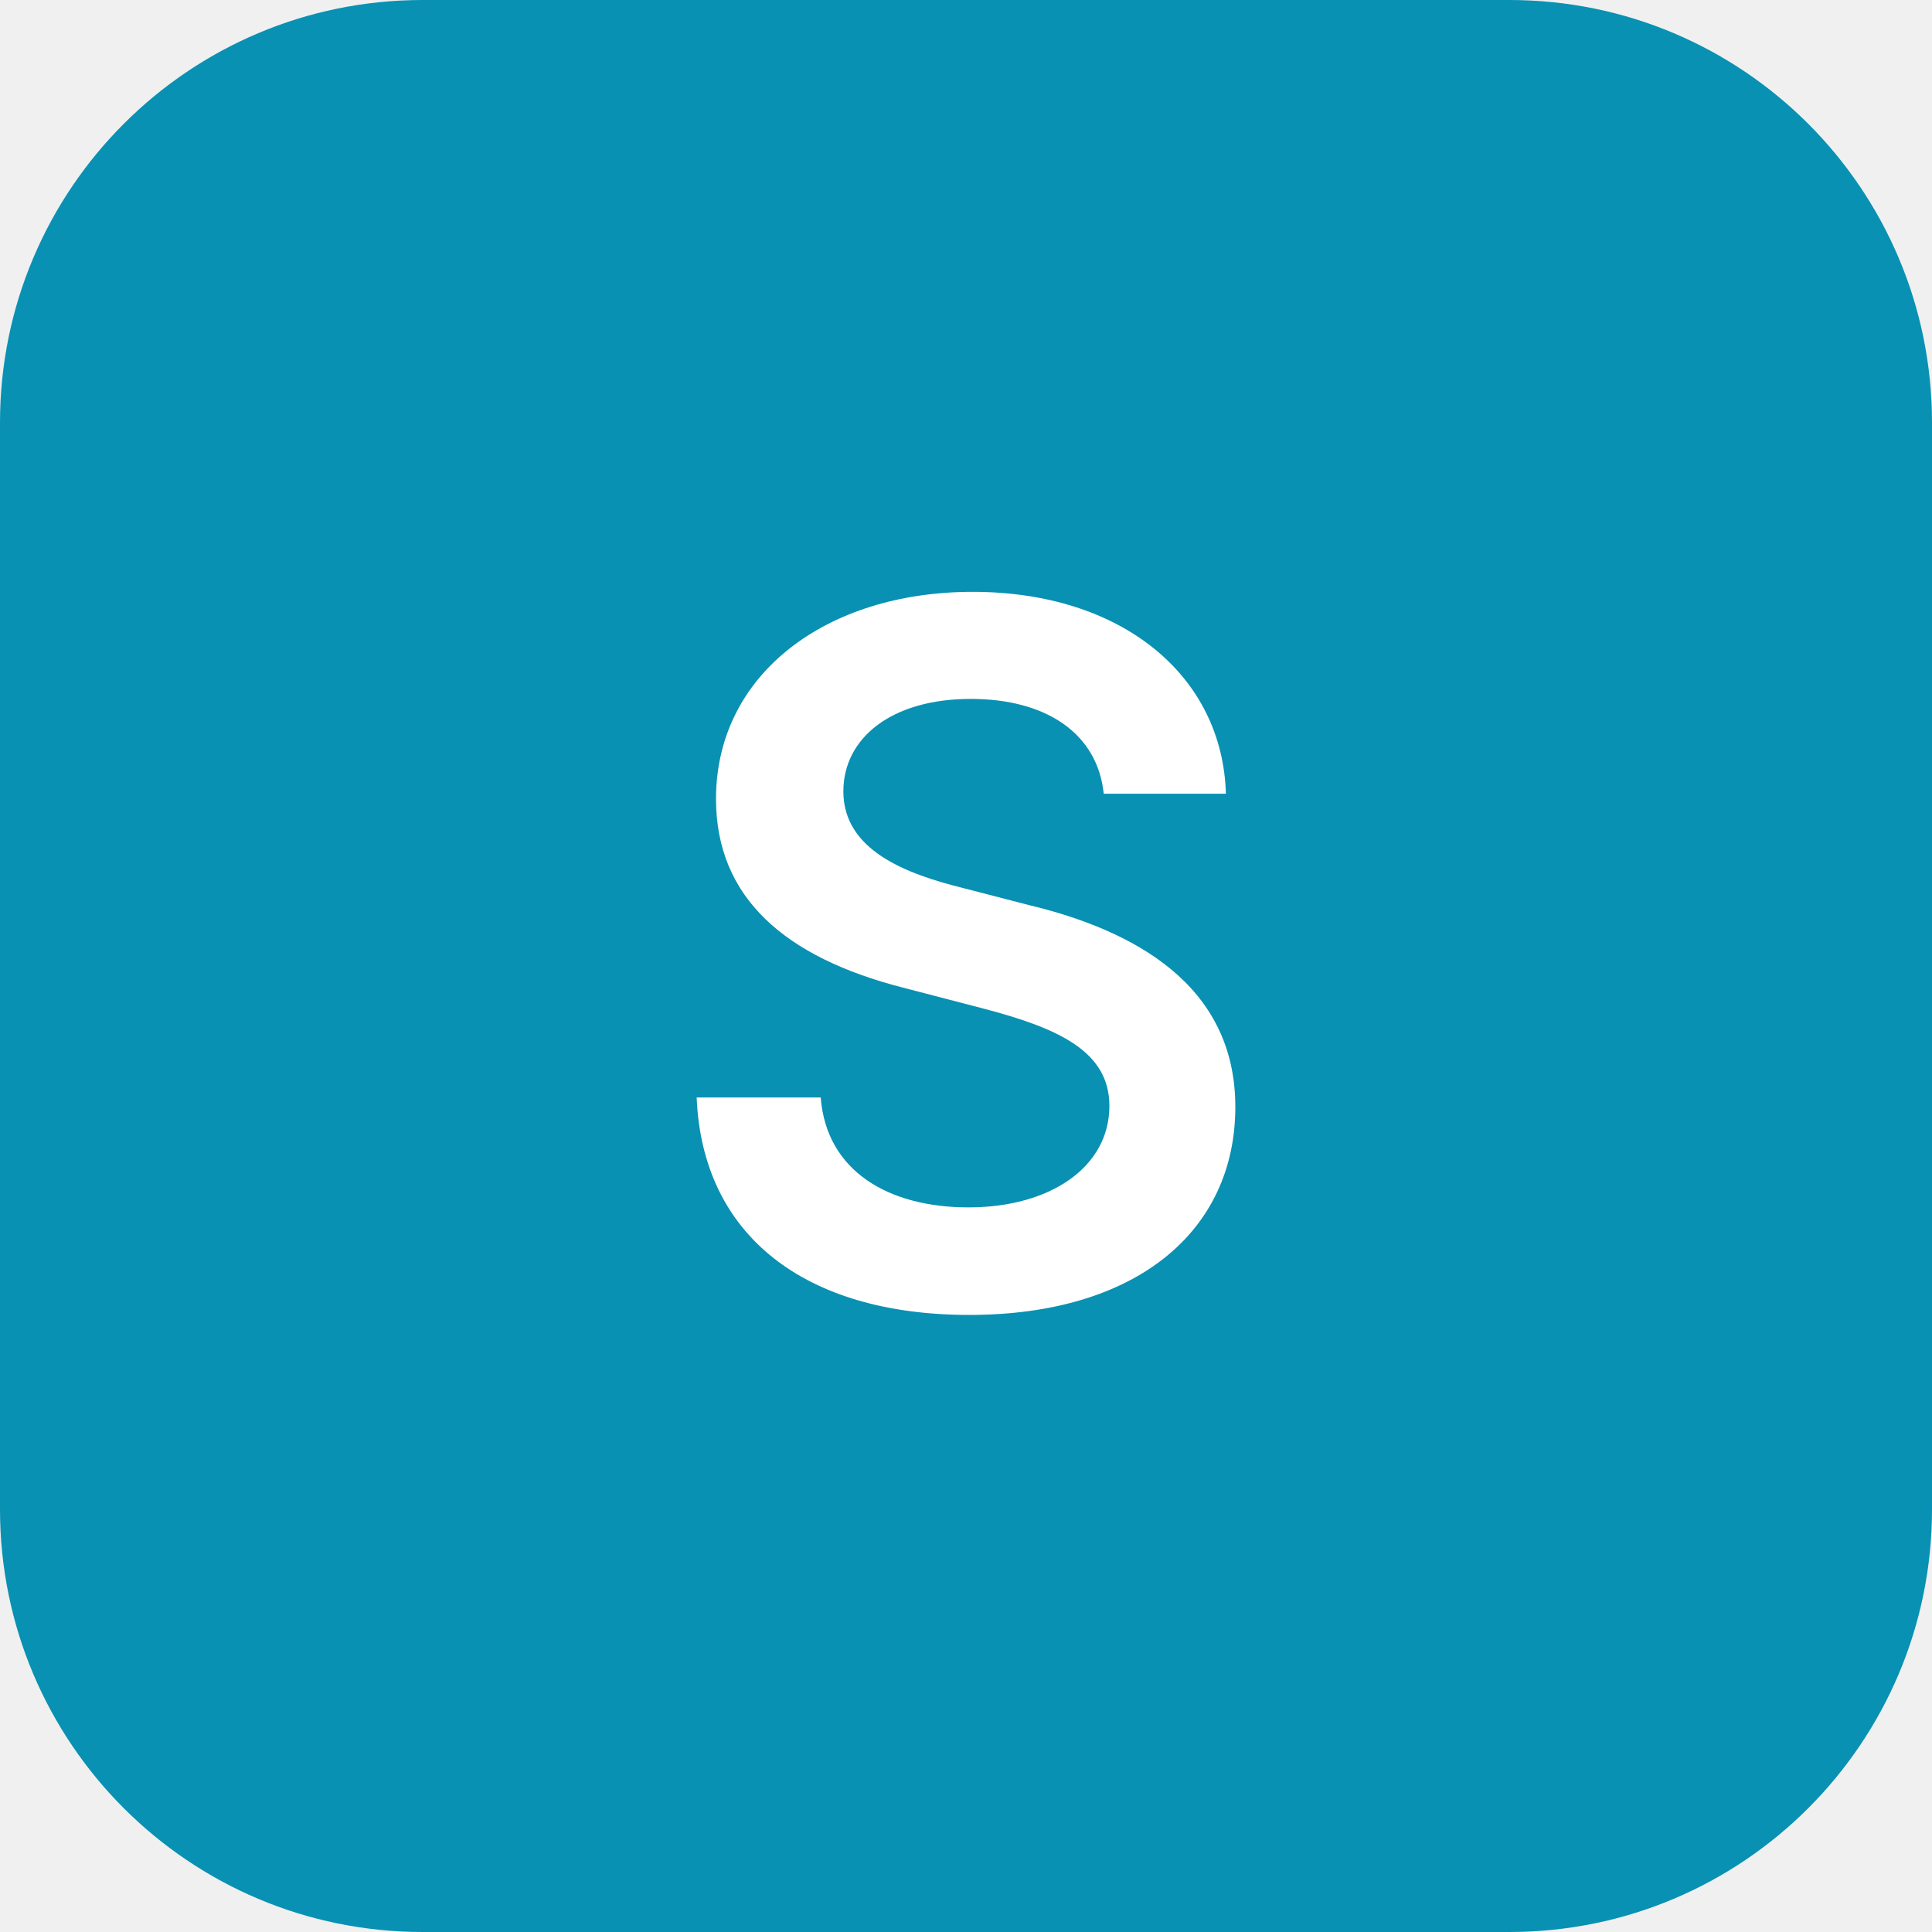
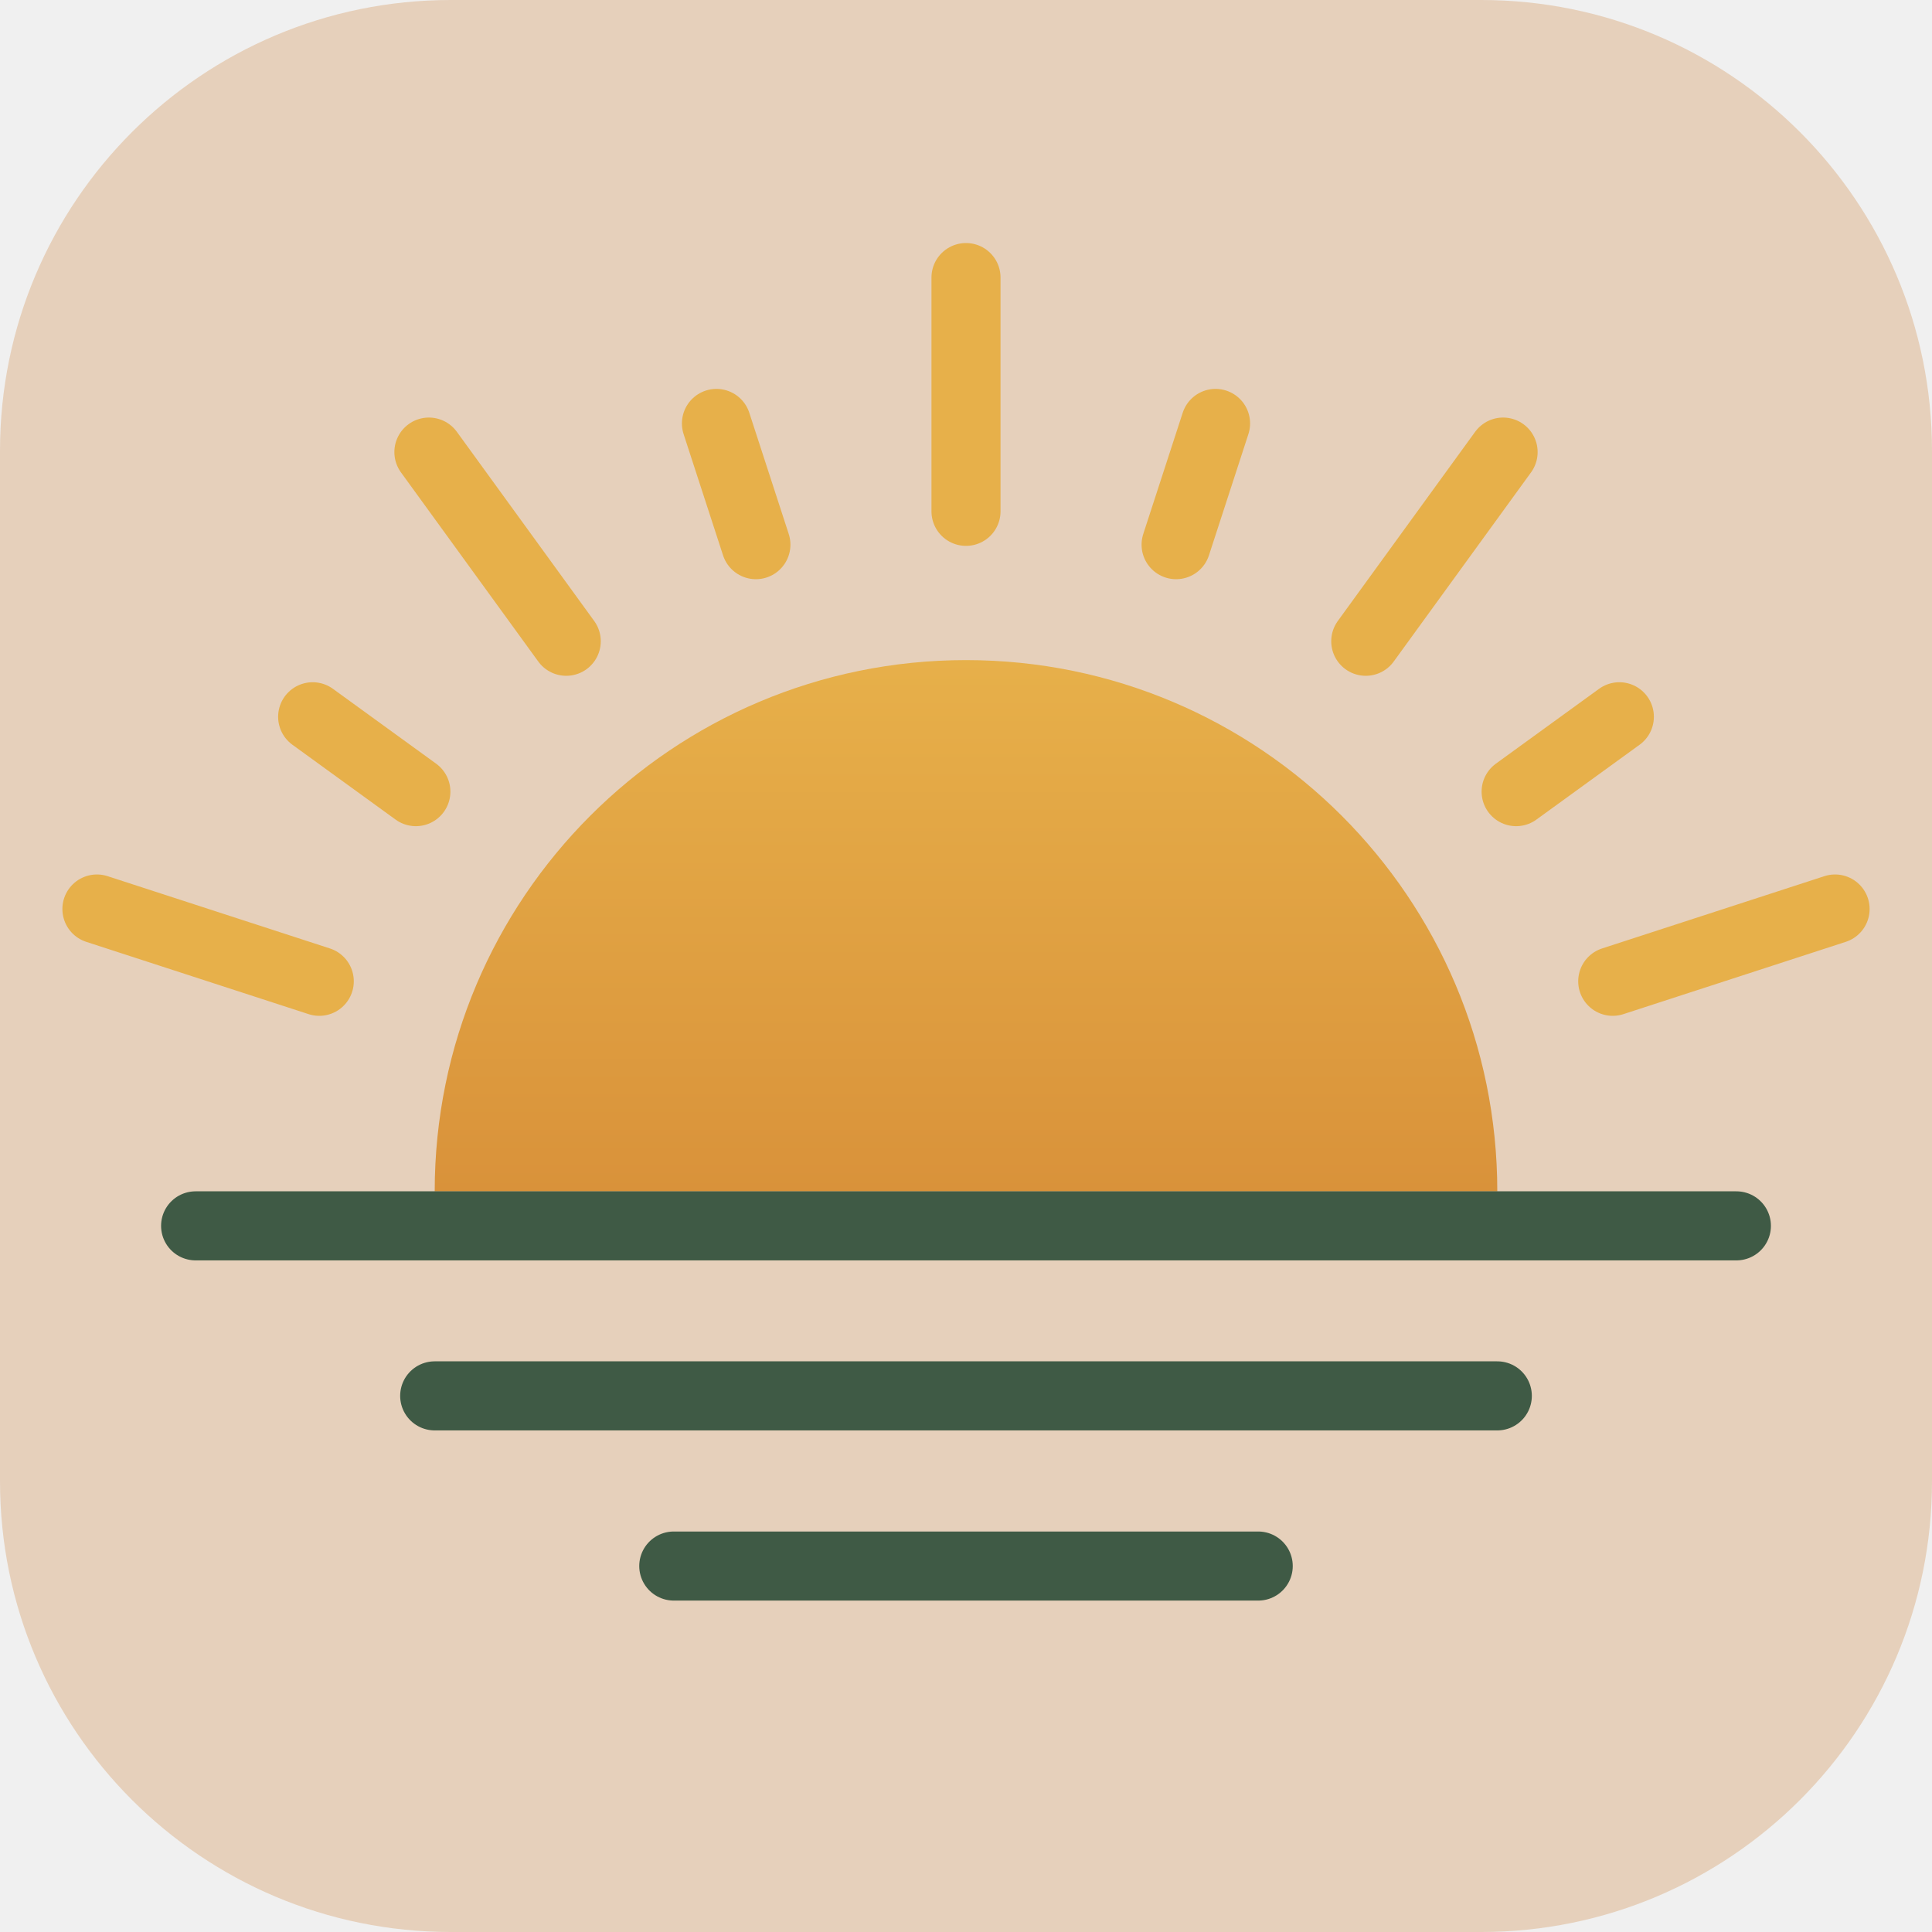
- <svg xmlns="http://www.w3.org/2000/svg" viewBox="0 0 64 64">
-   <rect width="64" height="64" rx="14" fill="#0891b2" />
-   <text x="32" y="32" dy="0.35em" text-anchor="middle" font-family="ui-sans-serif, system-ui, -apple-system, sans-serif" font-size="32" font-weight="600" fill="#ffffff">S</text>
+ <svg xmlns="http://www.w3.org/2000/svg" viewBox="0 0 120 120" role="img" aria-label="Sunrise Hope Wellness">
+   <defs>
+     <linearGradient id="sun" x1="0" y1="0" x2="0" y2="1">
+       <stop offset="0" stop-color="#e7b04a" />
+       <stop offset="1" stop-color="#d9923a" />
+     </linearGradient>
+   </defs>
+   <rect width="120" height="120" rx="28" fill="#e6d0bb" />
+   <path d="M27.00 74.00 A33.00 33.00 0 0 1 93.00 74.00 Z" fill="url(#sun)" />
+   <line x1="19.83" y1="60.95" x2="6.02" y2="56.46" stroke="#e7b04a" stroke-width="4.29" stroke-linecap="round" />
+   <line x1="25.83" y1="49.17" x2="19.42" y2="44.52" stroke="#e7b04a" stroke-width="4.29" stroke-linecap="round" />
+   <line x1="35.17" y1="39.83" x2="26.64" y2="28.08" stroke="#e7b04a" stroke-width="4.29" stroke-linecap="round" />
+   <line x1="46.95" y1="33.83" x2="44.50" y2="26.30" stroke="#e7b04a" stroke-width="4.29" stroke-linecap="round" />
+   <line x1="60.00" y1="31.76" x2="60.00" y2="17.24" stroke="#e7b04a" stroke-width="4.29" stroke-linecap="round" />
+   <line x1="73.05" y1="33.83" x2="75.50" y2="26.30" stroke="#e7b04a" stroke-width="4.29" stroke-linecap="round" />
+   <line x1="84.83" y1="39.83" x2="93.36" y2="28.08" stroke="#e7b04a" stroke-width="4.29" stroke-linecap="round" />
+   <line x1="94.17" y1="49.17" x2="100.58" y2="44.52" stroke="#e7b04a" stroke-width="4.29" stroke-linecap="round" />
+   <line x1="100.17" y1="60.95" x2="113.98" y2="56.46" stroke="#e7b04a" stroke-width="4.29" stroke-linecap="round" />
+   <line x1="12.15" y1="76.14" x2="107.85" y2="76.14" stroke="#3f5a45" stroke-width="4.29" stroke-linecap="round" />
+   <line x1="27.00" y1="86.70" x2="93.00" y2="86.70" stroke="#3f5a45" stroke-width="4.29" stroke-linecap="round" />
+   <line x1="41.85" y1="97.27" x2="78.15" y2="97.27" stroke="#3f5a45" stroke-width="4.29" stroke-linecap="round" />
</svg>
